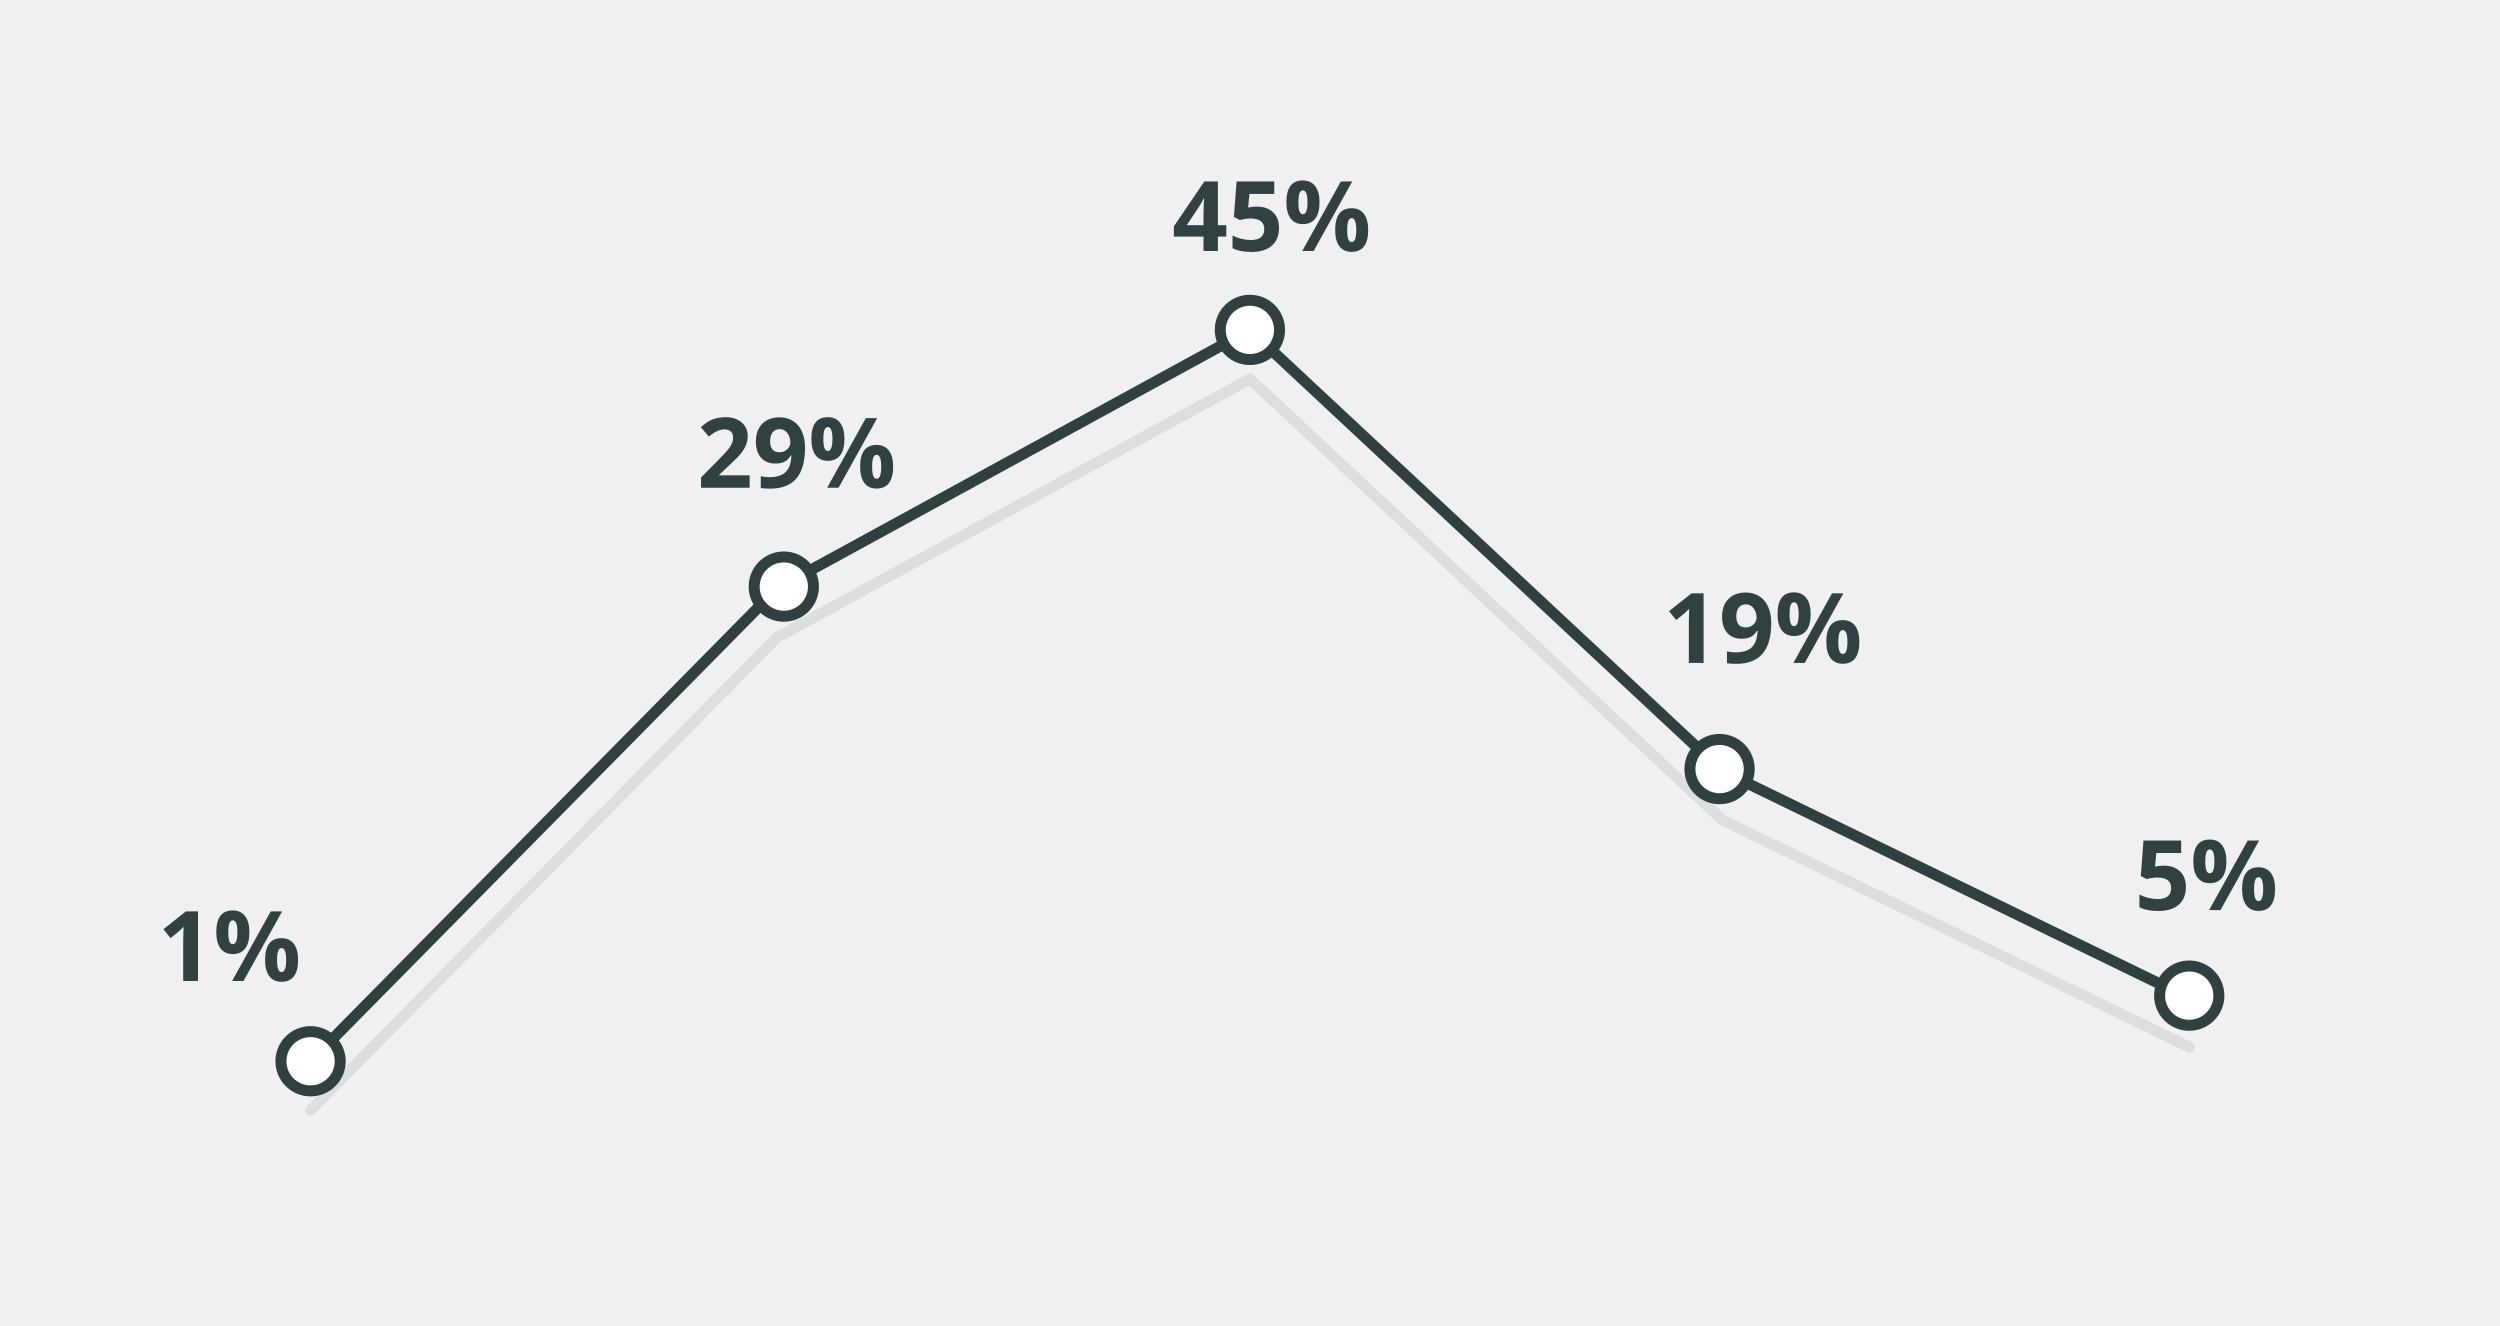
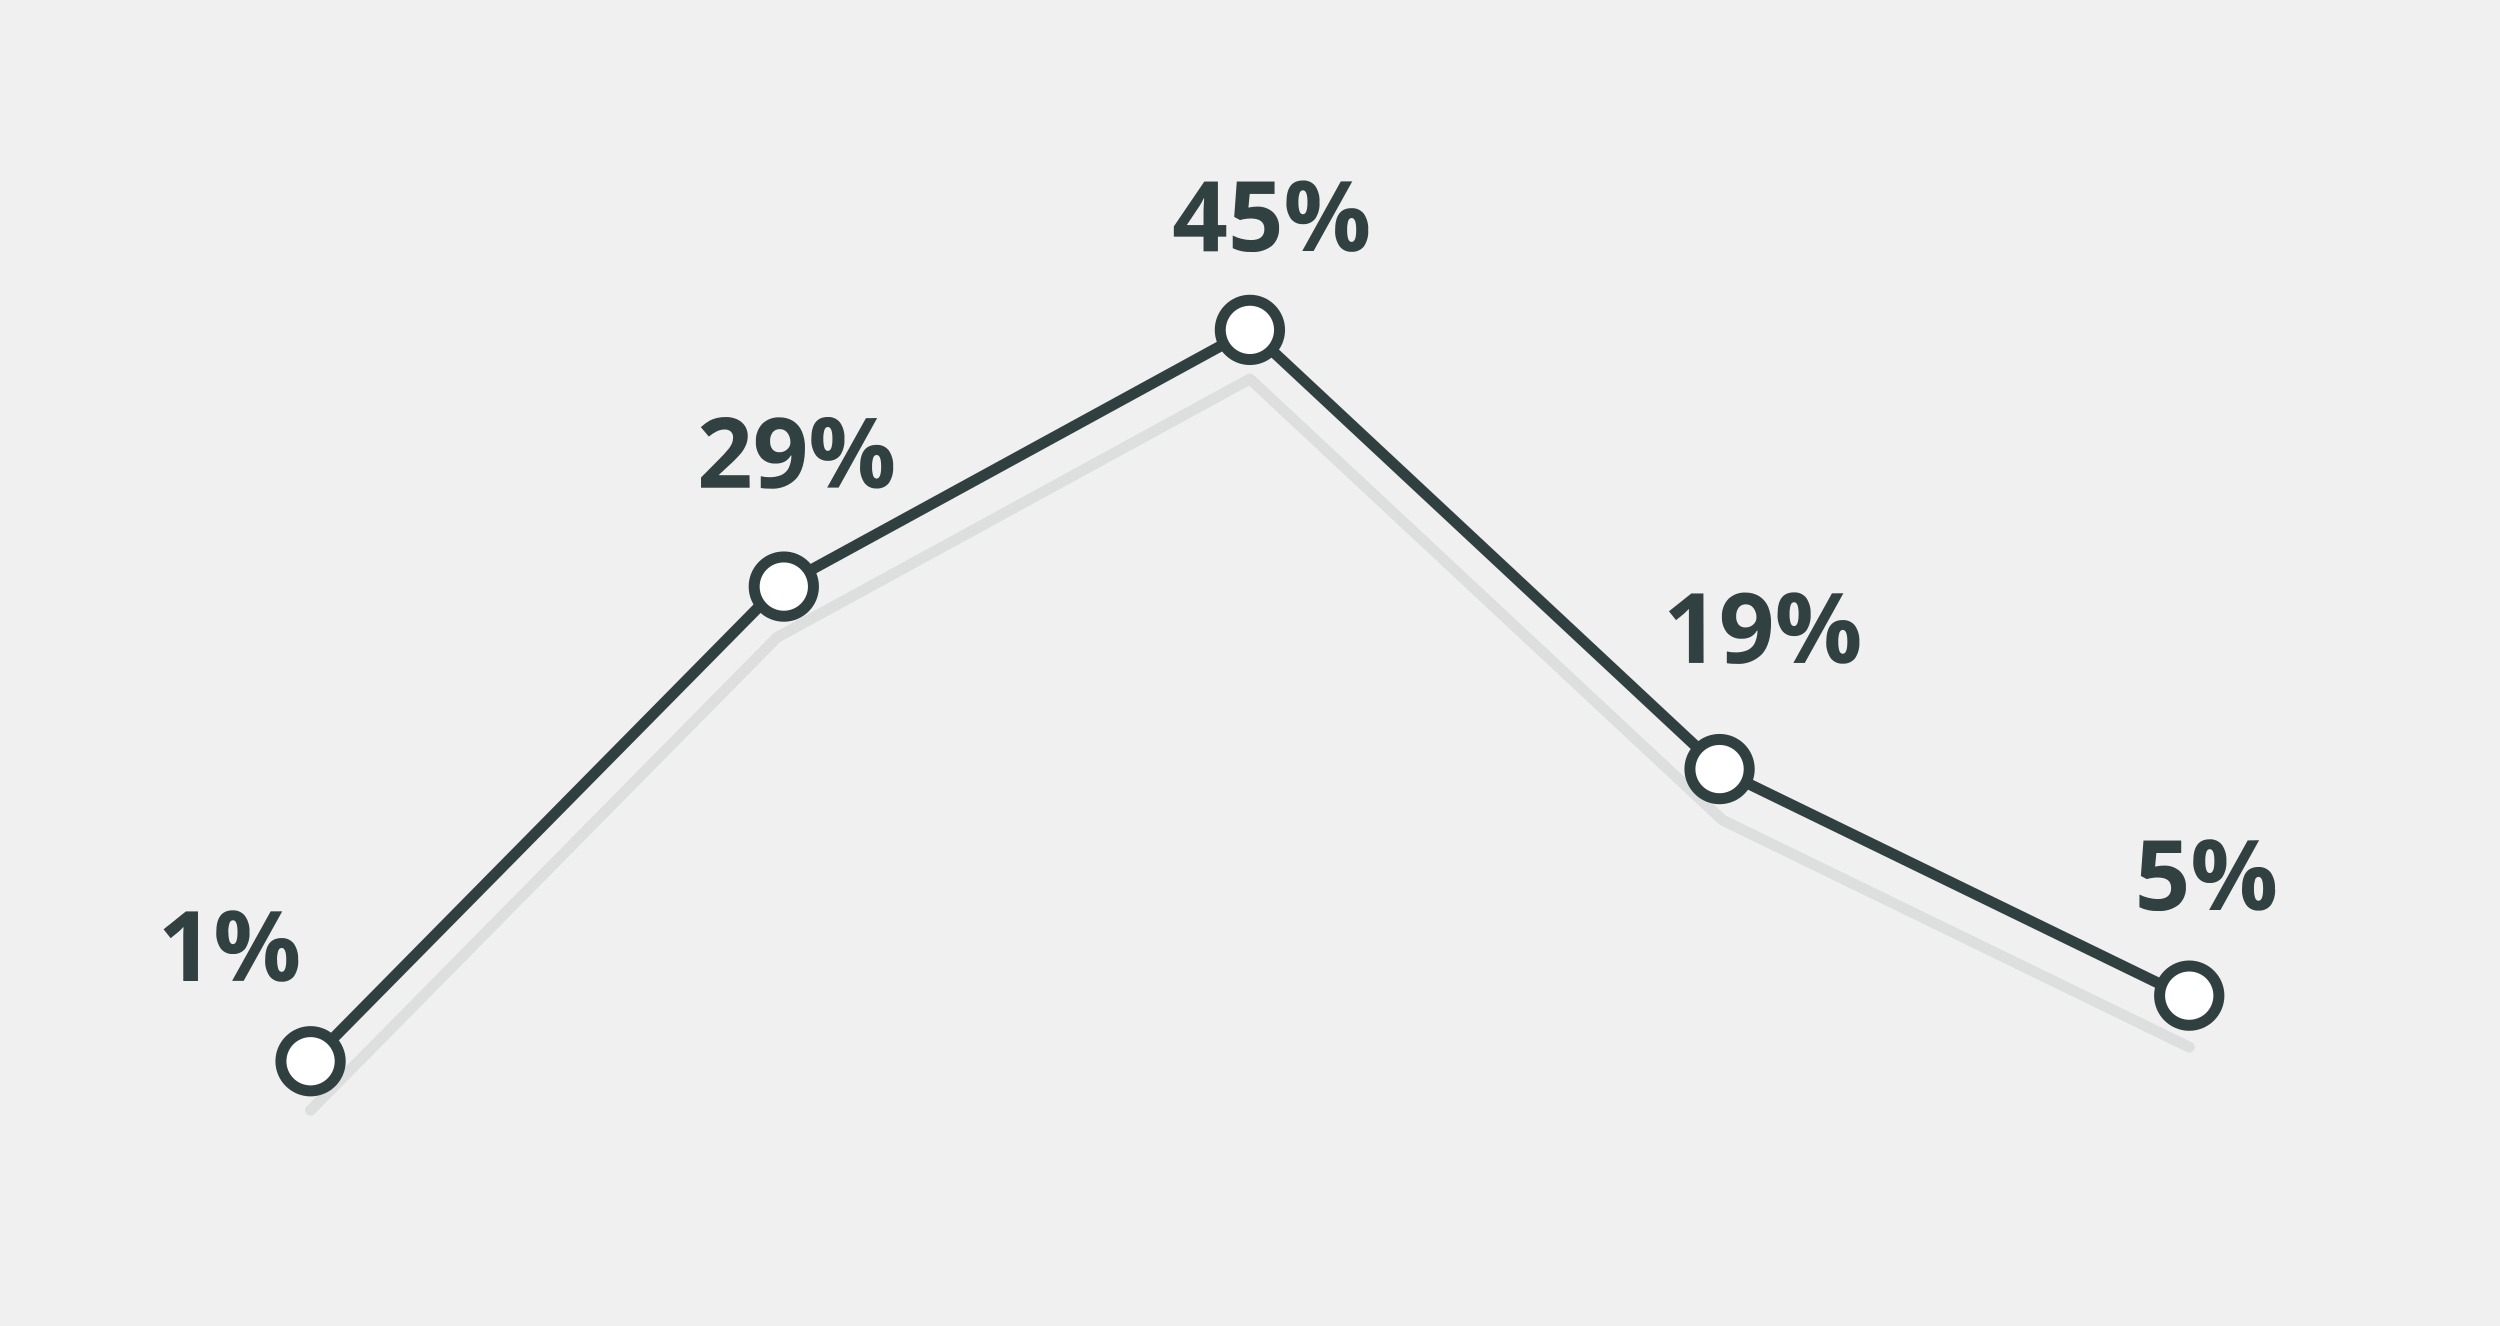
<svg xmlns="http://www.w3.org/2000/svg" id="Layer_1" data-name="Layer 1" viewBox="0 0 511 271">
  <g style="opacity: 0.1">
    <polyline points="63.48 226.92 158.83 130.28 255.48 77.45 352.12 167.65 447.48 214.04" style="fill: none;stroke: #304041;stroke-linecap: round;stroke-linejoin: round;stroke-width: 2.25px" />
  </g>
  <polyline points="63.48 216.92 158.83 120.28 255.48 67.45 352.12 157.65 447.48 204.04" style="fill: none;stroke: #304041;stroke-linecap: round;stroke-linejoin: round;stroke-width: 2.25px" />
-   <text transform="translate(32.23 200.51)" style="font-size: 19.919px;fill: #314041;font-family: OpenSans-Bold, Open Sans;font-weight: 700">1%</text>
-   <text transform="translate(142.49 99.69)" style="font-size: 19.919px;fill: #314041;font-family: OpenSans-Bold, Open Sans;font-weight: 700">29%</text>
-   <text transform="translate(239.59 51.31)" style="font-size: 19.919px;fill: #314041;font-family: OpenSans-Bold, Open Sans;font-weight: 700">45%</text>
-   <text transform="translate(339.98 135.5)" style="font-size: 19.919px;fill: #314041;font-family: OpenSans-Bold, Open Sans;font-weight: 700">19%</text>
-   <text transform="translate(436.33 186.02)" style="font-size: 19.919px;fill: #314041;font-family: OpenSans-Bold, Open Sans;font-weight: 700">5%</text>
+   <g>
+     <path d="M40.46,200.51h-3v-8.23l0-1.35.05-1.48a13.1,13.1,0,0,1-1,1l-1.63,1.31-1.45-1.81L38,186.29h2.47Z" style="fill: #314041" />
+     <path d="M51,190.53a5.51,5.51,0,0,1-.86,3.36A3,3,0,0,1,47.57,195a2.92,2.92,0,0,1-2.48-1.15,5.46,5.46,0,0,1-.88-3.33q0-4.46,3.36-4.45a3,3,0,0,1,2.52,1.16A5.28,5.28,0,0,1,51,190.53Zm-4.31,0a5.94,5.94,0,0,0,.22,1.84c.15.41.38.61.71.61.62,0,.93-.82.93-2.45s-.31-2.43-.93-2.43c-.33,0-.56.2-.71.59A5.89,5.89,0,0,0,46.66,190.55Zm11-4.26-7.88,14.22H47.44l7.89-14.22Zm3.27,9.92a5.5,5.5,0,0,1-.86,3.35,3,3,0,0,1-2.54,1.12,2.92,2.92,0,0,1-2.48-1.15,5.38,5.38,0,0,1-.88-3.32c0-3,1.12-4.45,3.36-4.45a3,3,0,0,1,2.52,1.16A5.28,5.28,0,0,1,60.93,196.21Zm-4.31,0a5.94,5.94,0,0,0,.22,1.84c.15.41.38.61.71.61.62,0,.93-.82.93-2.45s-.31-2.43-.93-2.43c-.33,0-.56.2-.71.59A5.89,5.89,0,0,0,56.62,196.23Z" style="fill: #314041" />
+   </g>
+   <g>
+     <path d="M153.23,99.69h-9.94V97.6L146.86,94a30,30,0,0,0,2.07-2.25,5.17,5.17,0,0,0,.7-1.16,3,3,0,0,0,.21-1.11,1.61,1.61,0,0,0-.47-1.28,1.85,1.85,0,0,0-1.26-.41,3.52,3.52,0,0,0-1.6.38,8.55,8.55,0,0,0-1.63,1.07l-1.63-1.93A10.77,10.77,0,0,1,145,86a6.45,6.45,0,0,1,1.51-.56,7.33,7.33,0,0,1,1.83-.2,5.45,5.45,0,0,1,2.35.48,3.86,3.86,0,0,1,1.59,1.36,3.71,3.71,0,0,1,.56,2,4.71,4.71,0,0,1-.35,1.84,7,7,0,0,1-1.06,1.77,27,27,0,0,1-2.56,2.57L147,97v.13h6.2Z" style="fill: #314041" />
+     <path d="M164.54,91.54q0,4.2-1.77,6.27a6.67,6.67,0,0,1-5.36,2.07,10.15,10.15,0,0,1-1.91-.13V97.34a7.28,7.28,0,0,0,1.71.2,6.12,6.12,0,0,0,2.48-.44,3.19,3.19,0,0,0,1.49-1.39,6.17,6.17,0,0,0,.59-2.61h-.12a3.31,3.31,0,0,1-1.3,1.28,4.06,4.06,0,0,1-1.85.37,3.76,3.76,0,0,1-2.93-1.19,4.81,4.81,0,0,1-1.07-3.31,5,5,0,0,1,1.3-3.62,4.75,4.75,0,0,1,3.54-1.32,5.07,5.07,0,0,1,2.75.73,4.77,4.77,0,0,1,1.82,2.15A8.14,8.14,0,0,1,164.54,91.54Zm-5.14-3.82a1.77,1.77,0,0,0-1.46.64,2.85,2.85,0,0,0-.53,1.85,2.55,2.55,0,0,0,.48,1.63,1.74,1.74,0,0,0,1.45.6,2.24,2.24,0,0,0,1.56-.59,1.82,1.82,0,0,0,.66-1.38,3.15,3.15,0,0,0-.61-2A1.87,1.87,0,0,0,159.4,87.72Z" style="fill: #314041" />
+     <path d="M172.6,89.71a5.51,5.51,0,0,1-.86,3.36,3,3,0,0,1-2.54,1.12A2.92,2.92,0,0,1,166.72,93a5.46,5.46,0,0,1-.88-3.33q0-4.44,3.36-4.44a3,3,0,0,1,2.52,1.15A5.3,5.3,0,0,1,172.6,89.71Zm-4.31,0a5.94,5.94,0,0,0,.22,1.84c.15.41.38.61.71.61.62,0,.93-.82.93-2.45s-.31-2.43-.93-2.43c-.33,0-.56.2-.71.6A5.87,5.87,0,0,0,168.29,89.73Zm11-4.26-7.88,14.22h-2.34L177,85.47Zm3.27,9.92a5.47,5.47,0,0,1-.86,3.35,3,3,0,0,1-2.54,1.13,2.93,2.93,0,0,1-2.48-1.16,5.43,5.43,0,0,1-.88-3.32q0-4.44,3.36-4.44a3,3,0,0,1,2.52,1.15A5.3,5.3,0,0,1,182.56,95.39Zm-4.31,0a5.94,5.94,0,0,0,.22,1.84c.15.41.38.61.71.61.62,0,.93-.82.93-2.45S179.8,93,179.18,93c-.33,0-.56.2-.71.6A5.87,5.87,0,0,0,178.25,95.41Z" style="fill: #314041" />
+   </g>
+   <g>
+     <path d="M250.65,48.37h-1.71v3H246v-3h-6.07V46.28l6.24-9.18h2.77V46h1.71ZM246,46V43.62c0-.4,0-1,.05-1.75s.06-1.21.08-1.33h-.08a11.25,11.25,0,0,1-.86,1.55L242.58,46Z" style="fill: #314041" />
+     <path d="M256.94,42.23a4.59,4.59,0,0,1,3.28,1.16,4.17,4.17,0,0,1,1.22,3.17A4.62,4.62,0,0,1,260,50.23a6.22,6.22,0,0,1-4.2,1.28,8.25,8.25,0,0,1-3.83-.77v-2.6a7.5,7.5,0,0,0,1.79.67,8,8,0,0,0,1.93.26c1.84,0,2.75-.75,2.75-2.26s-1-2.15-2.85-2.15a8,8,0,0,0-1.13.1c-.42.07-.76.15-1,.22l-1.19-.64.53-7.24h7.72v2.54h-5.08l-.26,2.8.34-.07A6.65,6.65,0,0,1,256.94,42.23Z" style="fill: #314041" />
+     <path d="M269.71,41.34a5.44,5.44,0,0,1-.87,3.36,3,3,0,0,1-2.54,1.12,2.92,2.92,0,0,1-2.48-1.15,5.46,5.46,0,0,1-.87-3.33c0-3,1.11-4.45,3.35-4.45A3,3,0,0,1,268.83,38,5.4,5.4,0,0,1,269.71,41.34Zm-4.31,0a5.69,5.69,0,0,0,.22,1.84c.14.4.38.61.7.61.62,0,.93-.82.93-2.45s-.31-2.44-.93-2.44c-.32,0-.56.2-.7.6A5.61,5.61,0,0,0,265.4,41.36Zm11-4.26-7.89,14.22h-2.33l7.88-14.22ZM279.66,47a5.43,5.43,0,0,1-.86,3.35,3,3,0,0,1-2.54,1.12,2.92,2.92,0,0,1-2.48-1.15A5.45,5.45,0,0,1,272.9,47q0-4.46,3.36-4.45a3,3,0,0,1,2.52,1.15A5.34,5.34,0,0,1,279.66,47Zm-4.3,0a6,6,0,0,0,.21,1.84c.15.4.39.61.71.61.62,0,.93-.82.93-2.45s-.31-2.44-.93-2.44c-.32,0-.56.2-.71.6A6,6,0,0,0,275.36,47Z" style="fill: #314041" />
+   </g>
+   <g>
+     <path d="M348.21,135.5h-3v-8.23l0-1.35,0-1.48a13.1,13.1,0,0,1-1,1l-1.63,1.32-1.45-1.81,4.58-3.65h2.47Z" style="fill: #314041" />
+     <path d="M362,127.35q0,4.2-1.77,6.27a6.66,6.66,0,0,1-5.36,2.07,10.15,10.15,0,0,1-1.91-.13v-2.41a7.28,7.28,0,0,0,1.71.2,6.12,6.12,0,0,0,2.48-.44,3.19,3.19,0,0,0,1.49-1.39,6.17,6.17,0,0,0,.59-2.61h-.12a3.31,3.31,0,0,1-1.3,1.28,4.06,4.06,0,0,1-1.85.37,3.76,3.76,0,0,1-2.93-1.19,4.81,4.81,0,0,1-1.07-3.31,5,5,0,0,1,1.3-3.62,4.75,4.75,0,0,1,3.54-1.32,5.13,5.13,0,0,1,2.76.73A4.81,4.81,0,0,1,361.4,124,8.14,8.14,0,0,1,362,127.35Zm-5.14-3.82a1.77,1.77,0,0,0-1.46.64,2.85,2.85,0,0,0-.53,1.85,2.55,2.55,0,0,0,.48,1.63,1.74,1.74,0,0,0,1.45.6,2.24,2.24,0,0,0,1.56-.59,1.82,1.82,0,0,0,.66-1.38,3.15,3.15,0,0,0-.61-2A1.85,1.85,0,0,0,356.89,123.53Z" style="fill: #314041" />
+     <path d="M370.09,125.52a5.44,5.44,0,0,1-.86,3.36,3,3,0,0,1-2.54,1.13,2.93,2.93,0,0,1-2.48-1.16,5.46,5.46,0,0,1-.87-3.33c0-3,1.11-4.44,3.35-4.44a3,3,0,0,1,2.53,1.15A5.37,5.37,0,0,1,370.09,125.52Zm-4.3,0a5.65,5.65,0,0,0,.22,1.84c.14.41.38.61.7.61.62,0,.93-.82.93-2.45s-.31-2.43-.93-2.43c-.32,0-.56.2-.7.6A5.58,5.58,0,0,0,365.79,125.54Zm11-4.26L368.9,135.5h-2.34l7.89-14.22Zm3.26,9.92a5.41,5.41,0,0,1-.86,3.35,3,3,0,0,1-2.54,1.13,2.93,2.93,0,0,1-2.48-1.16,5.43,5.43,0,0,1-.88-3.32q0-4.44,3.36-4.44a3,3,0,0,1,2.52,1.15A5.32,5.32,0,0,1,380.05,131.2Zm-4.3,0a6,6,0,0,0,.21,1.84c.15.41.39.61.71.61.62,0,.93-.82.93-2.45s-.31-2.43-.93-2.43c-.32,0-.56.2-.71.6A5.92,5.92,0,0,0,375.75,131.22Z" style="fill: #314041" />
+   </g>
+   <g>
+     <path d="M442.3,176.93a4.58,4.58,0,0,1,3.28,1.16,4.17,4.17,0,0,1,1.22,3.17,4.62,4.62,0,0,1-1.47,3.67,6.22,6.22,0,0,1-4.2,1.28,8.12,8.12,0,0,1-3.83-.77v-2.59a8.81,8.81,0,0,0,3.72.92c1.84,0,2.76-.75,2.76-2.26s-.95-2.15-2.85-2.15a6.84,6.84,0,0,0-1.14.11,6.57,6.57,0,0,0-1,.22l-1.2-.65.54-7.24h7.71v2.55h-5.08l-.26,2.79.34-.07A6.78,6.78,0,0,1,442.3,176.93Z" style="fill: #314041" />
+     <path d="M455.07,176a5.44,5.44,0,0,1-.87,3.36,3,3,0,0,1-2.54,1.12,2.91,2.91,0,0,1-2.47-1.15,5.39,5.39,0,0,1-.88-3.33c0-3,1.12-4.45,3.35-4.45a3,3,0,0,1,2.53,1.16A5.28,5.28,0,0,1,455.07,176Zm-4.31,0a5.65,5.65,0,0,0,.22,1.84c.15.41.38.61.7.61.63,0,.94-.82.94-2.45s-.31-2.43-.94-2.43c-.32,0-.55.2-.7.59A5.61,5.61,0,0,0,450.76,176.06Zm11-4.26L453.87,186h-2.33l7.89-14.22Zm3.27,9.92a5.43,5.43,0,0,1-.87,3.35,3,3,0,0,1-2.54,1.12,2.93,2.93,0,0,1-2.48-1.15,5.45,5.45,0,0,1-.87-3.32c0-3,1.12-4.45,3.35-4.45a3,3,0,0,1,2.53,1.16A5.35,5.35,0,0,1,465,181.72Zm-4.31,0a5.65,5.65,0,0,0,.22,1.84c.14.41.38.61.7.61.63,0,.94-.82.94-2.45s-.31-2.43-.94-2.43a.75.75,0,0,0-.7.59A5.61,5.61,0,0,0,460.72,181.74Z" style="fill: #314041" />
+   </g>
  <circle cx="63.48" cy="216.92" r="6.06" style="fill: #fff;stroke: #304041;stroke-linecap: round;stroke-linejoin: round;stroke-width: 2.25px" />
  <circle cx="160.21" cy="119.9" r="6.06" style="fill: #fff;stroke: #304041;stroke-linecap: round;stroke-linejoin: round;stroke-width: 2.25px" />
  <circle cx="255.48" cy="67.43" r="6.06" style="fill: #fff;stroke: #304041;stroke-linecap: round;stroke-linejoin: round;stroke-width: 2.25px" />
  <circle cx="351.48" cy="157.2" r="6.06" style="fill: #fff;stroke: #304041;stroke-linecap: round;stroke-linejoin: round;stroke-width: 2.25px" />
  <circle cx="447.48" cy="203.51" r="6.06" style="fill: #fff;stroke: #304041;stroke-linecap: round;stroke-linejoin: round;stroke-width: 2.25px" />
</svg>
